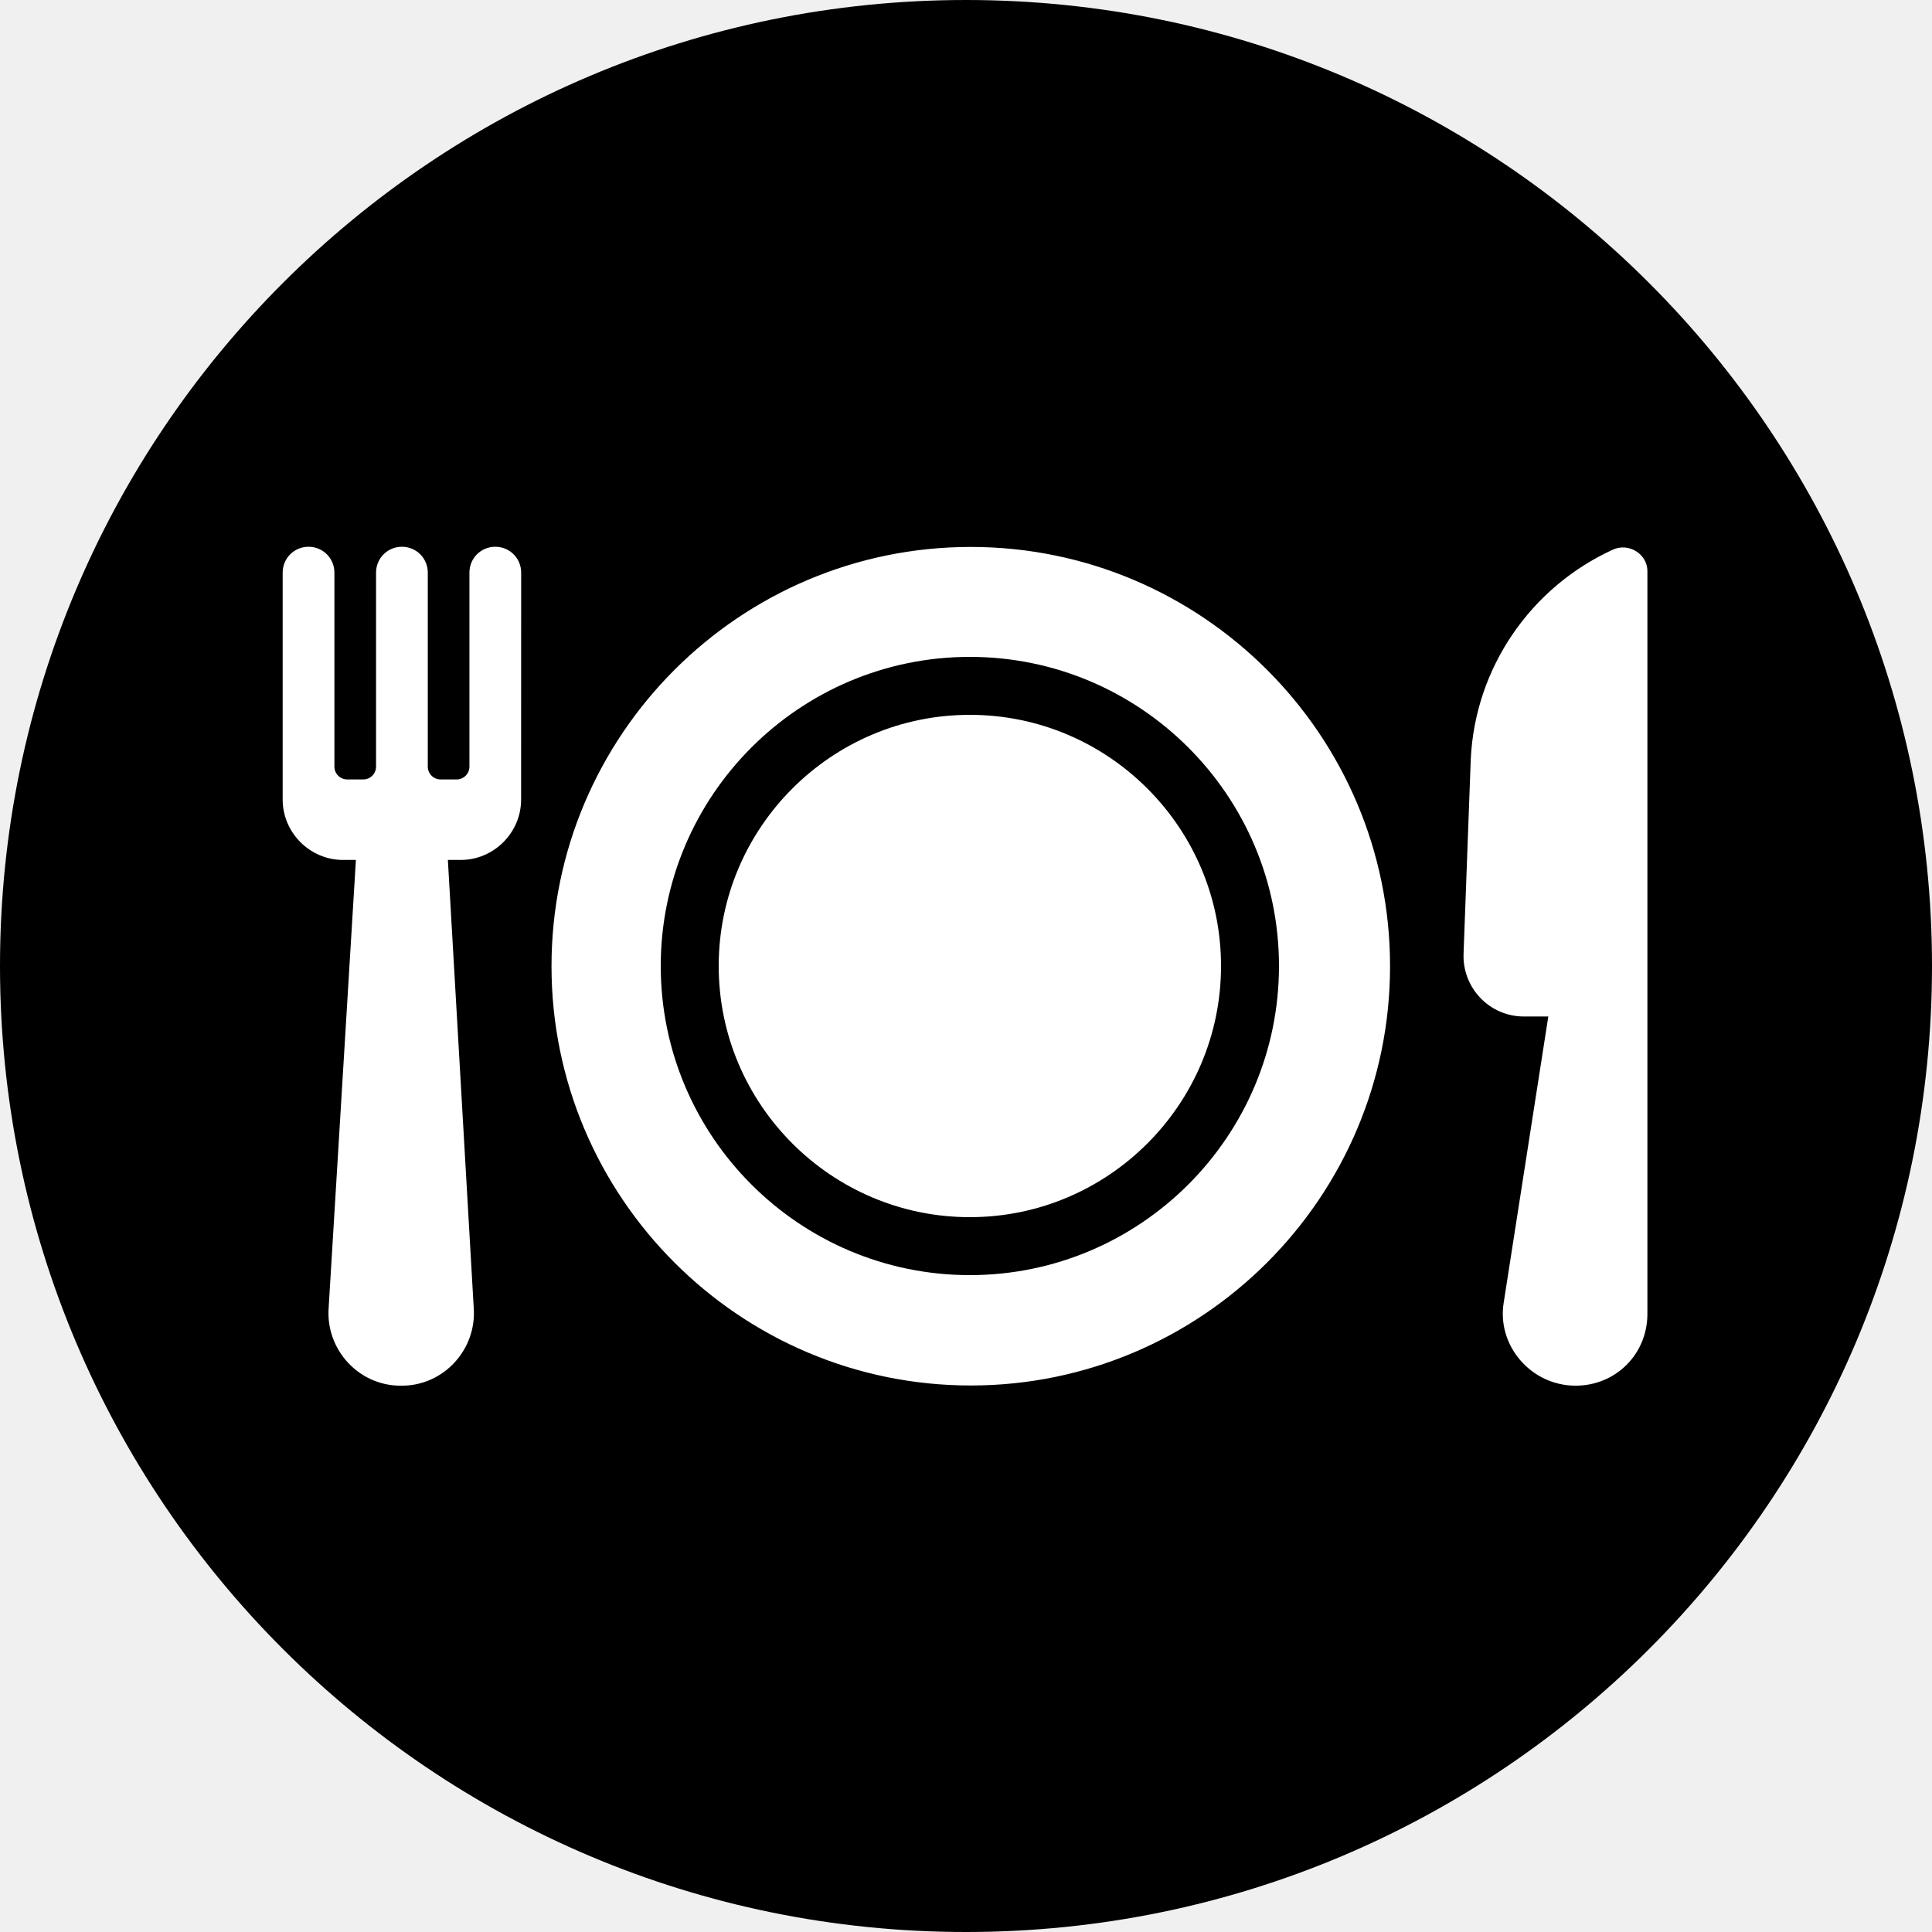
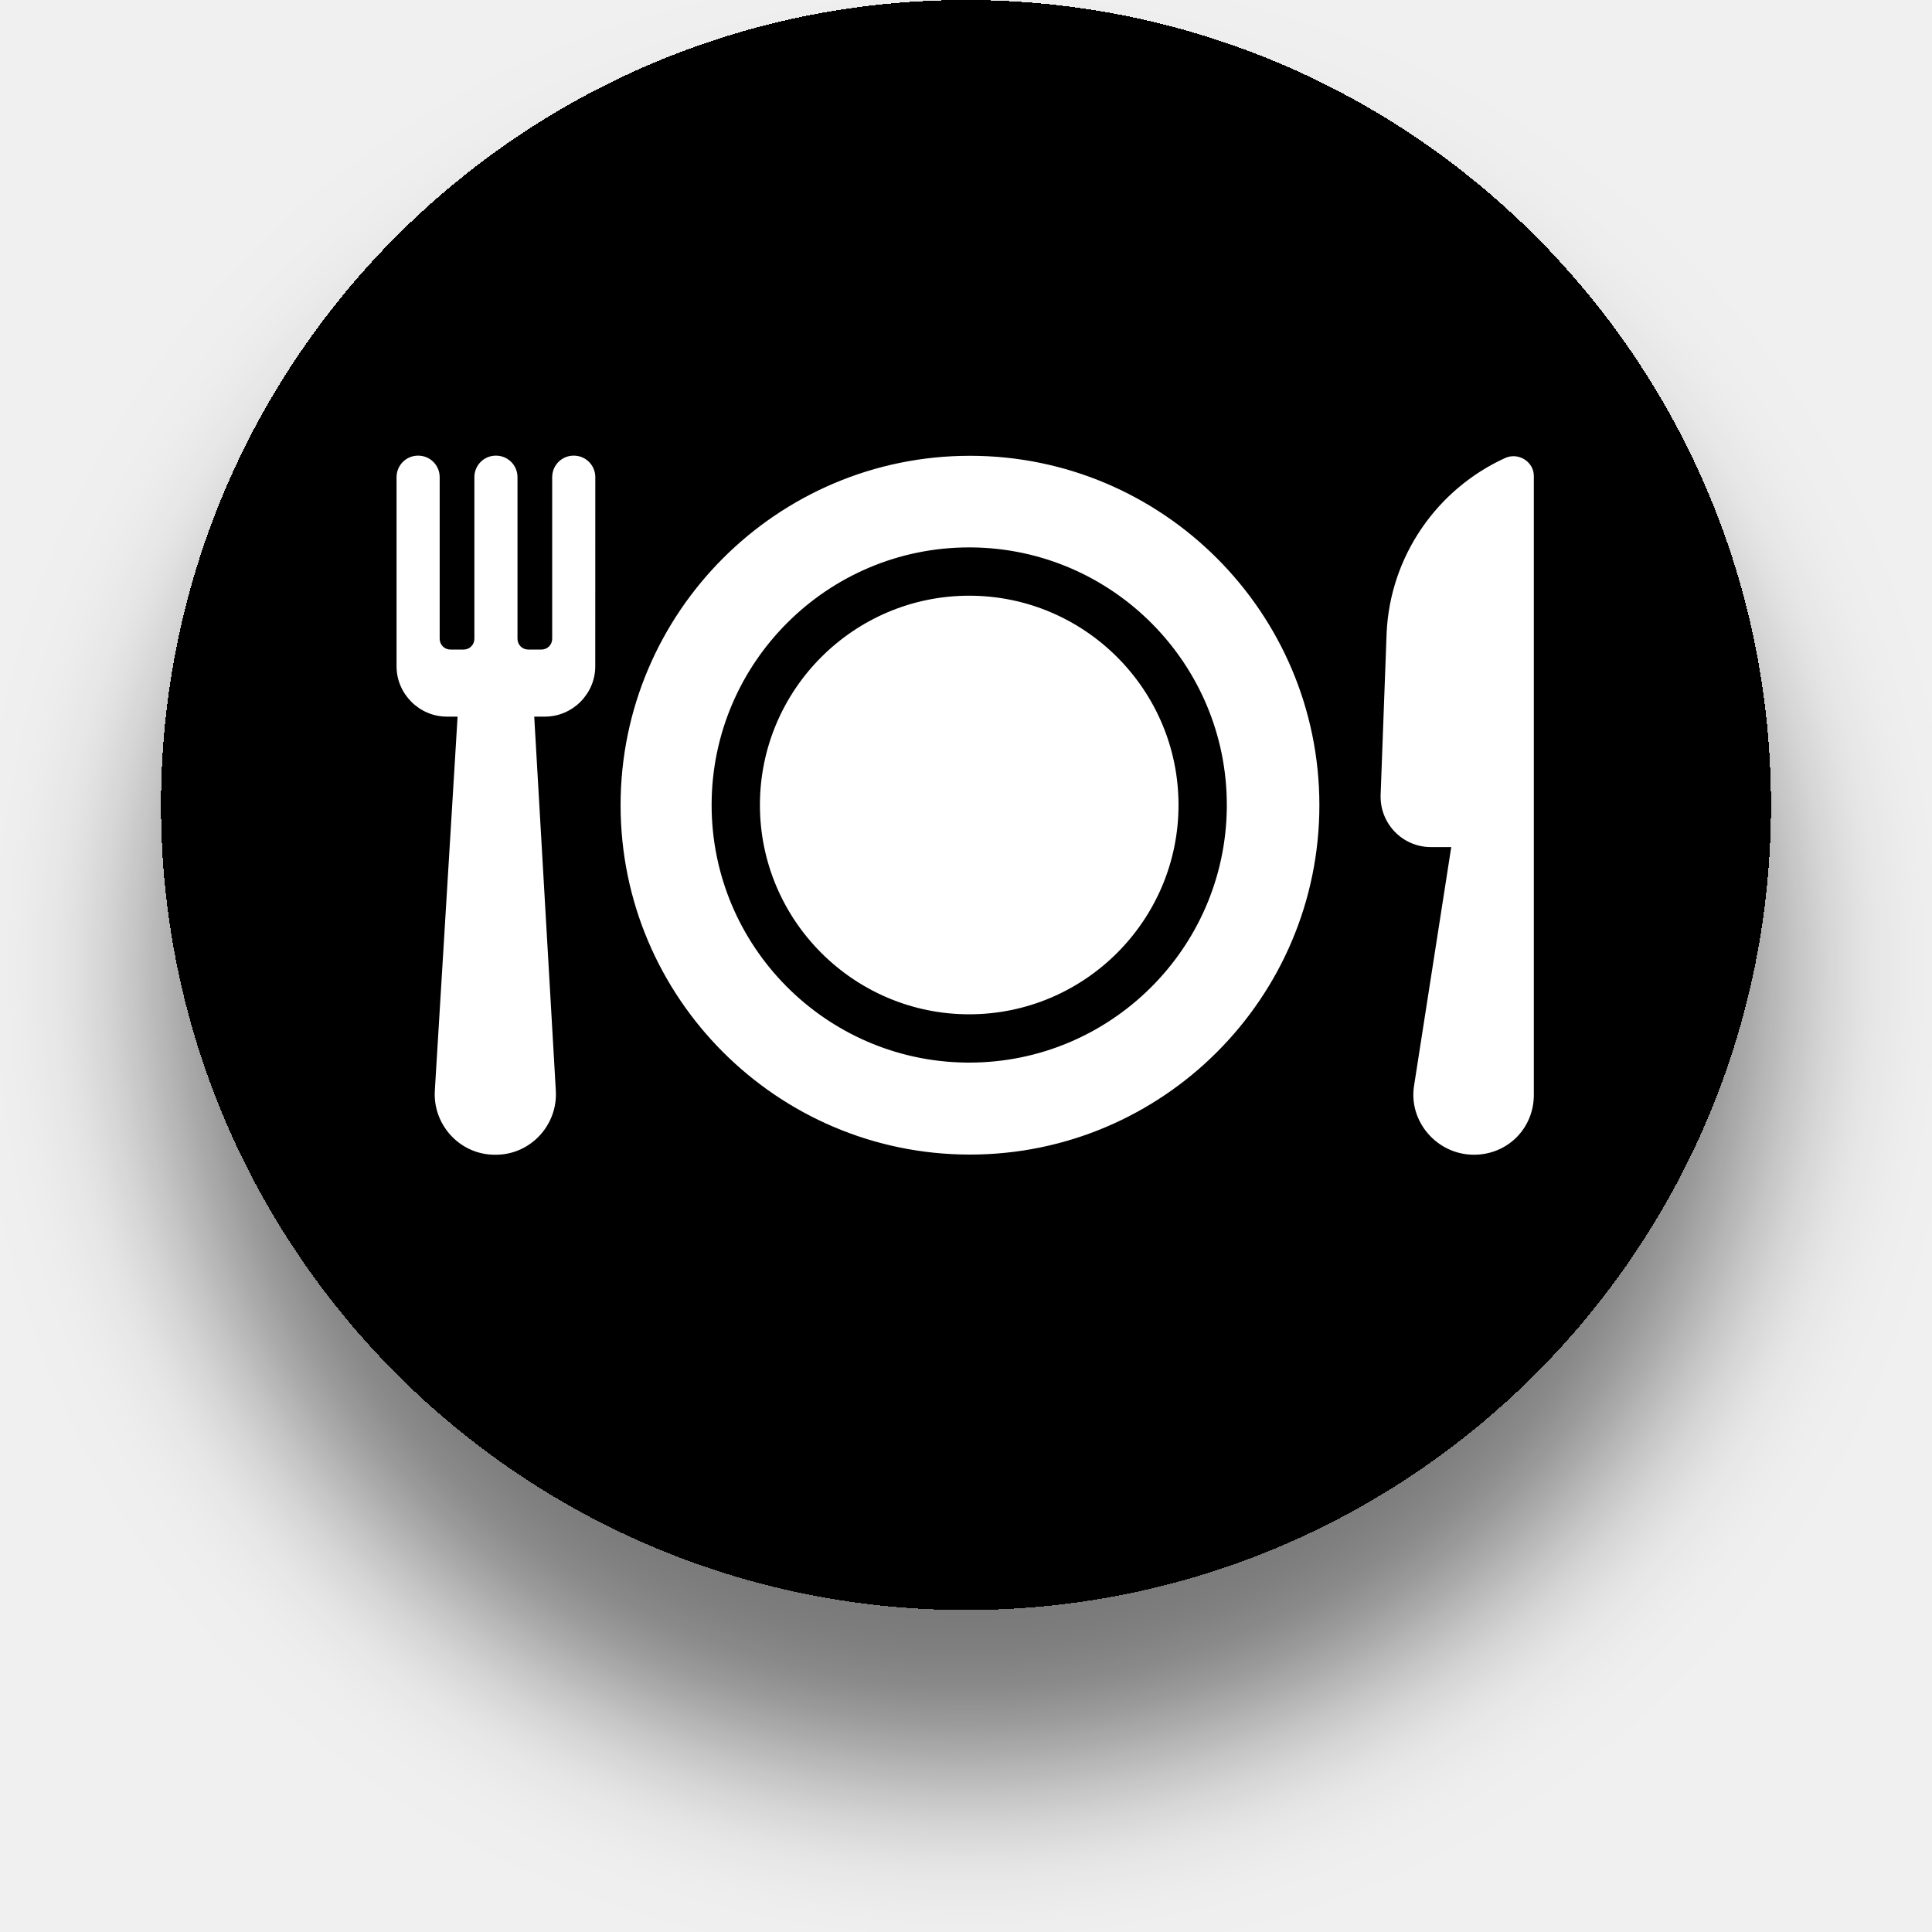
- <svg xmlns="http://www.w3.org/2000/svg" width="1000" height="1000" viewBox="0 0 1000 1000" fill="none">
-   <rect width="1000" height="1000" rx="500" fill="currentColor" />
-   <path d="M256.364 283C263.8 283 269.753 288.954 269.753 296.39L269.724 413.88C269.724 430.988 255.608 445.104 238.5 445.104H231.819L245.21 677.086C246.691 698.637 229.583 717.227 208.031 717.227H207.276C185.725 717.227 168.617 698.637 170.099 677.086L184.214 445.104H177.534C160.426 445.104 146.311 430.988 146.311 413.88V296.39C146.311 288.954 152.265 283 159.7 283C167.136 283 173.091 288.954 173.091 296.39V396.771C173.091 400.488 176.053 403.451 179.771 403.451H187.962C191.68 403.451 194.643 400.488 194.643 396.771V296.39C194.643 288.954 200.597 283 208.032 283C215.468 283 221.422 288.954 221.422 296.39V396.771C221.422 400.488 224.385 403.451 228.103 403.451H236.294C240.012 403.451 242.975 400.488 242.975 396.771V296.39C242.975 288.954 248.929 283 256.364 283ZM834.859 284.479C843.021 280.762 852.693 286.718 852.693 295.635V680.047C852.693 700.872 836.341 717.224 815.516 717.225C792.453 717.225 774.62 696.399 778.338 674.092L801.399 526.139H788.766C770.932 526.139 756.787 511.268 757.542 493.435L761.26 393.054C763.467 345.445 792.483 303.824 834.859 284.479ZM502.459 283.096C622.118 283.096 719.489 380.444 719.489 500.111C719.489 619.779 622.125 717.127 502.459 717.127C382.83 717.127 285.459 619.786 285.459 500.111C285.459 380.474 382.793 283.096 502.459 283.096Z" fill="white" />
-   <path d="M501.989 355C581.928 355 647 420.058 647 500C647 579.942 581.933 645 501.989 645C422.073 645 357 579.948 357 500C357 420.076 422.049 355 501.989 355Z" stroke="black" stroke-width="30" />
+ <svg xmlns="http://www.w3.org/2000/svg" width="1200" height="1200" viewBox="0 0 1200 1200" fill="none">
+   <g filter="url(#filter0_d_77_39)">
+     <rect x="100" width="1000" height="1000" rx="500" fill="currentColor" shape-rendering="crispEdges" />
+     <path d="M356.364 283C363.8 283 369.753 288.954 369.753 296.39L369.724 413.88C369.724 430.988 355.608 445.104 338.5 445.104H331.819L345.21 677.086C346.691 698.637 329.583 717.227 308.031 717.227H307.276C285.725 717.226 268.617 698.637 270.099 677.086L284.214 445.104H277.534C260.426 445.104 246.311 430.988 246.311 413.88V296.39C246.311 288.954 252.265 283 259.7 283C267.136 283 273.091 288.954 273.091 296.39V396.771C273.091 400.488 276.053 403.451 279.771 403.451H287.962C291.68 403.451 294.643 400.488 294.643 396.771V296.39C294.643 288.954 300.597 283 308.032 283C315.468 283 321.422 288.954 321.422 296.39V396.771C321.422 400.488 324.385 403.451 328.103 403.451H336.294C340.012 403.451 342.975 400.488 342.975 396.771V296.39C342.975 288.954 348.929 283 356.364 283ZM934.859 284.479C943.021 280.762 952.693 286.718 952.693 295.635V680.047C952.693 700.872 936.341 717.224 915.516 717.225C892.453 717.225 874.62 696.399 878.338 674.092L901.399 526.139H888.766C870.932 526.139 856.787 511.268 857.542 493.435L861.26 393.054C863.467 345.445 892.483 303.824 934.859 284.479ZM602.459 283.096C722.118 283.096 819.489 380.444 819.489 500.111C819.489 619.779 722.125 717.127 602.459 717.127C482.83 717.127 385.459 619.786 385.459 500.111C385.459 380.474 482.793 283.096 602.459 283.096ZM601.989 340C513.762 340 442 411.794 442 500C442 587.544 512.672 658.878 599.925 659.987L601.989 660C689.527 660 760.878 589.344 761.987 502.064L762 500C762 412.462 691.328 341.122 604.054 340.013L601.989 340ZM601.989 370C673.646 370 732 428.344 732 500C732 571.656 673.65 630 601.989 630C530.357 630 472 571.663 472 500C472 428.357 530.336 370 601.989 370Z" fill="white" />
+   </g>
+   <defs>
+     <filter id="filter0_d_77_39" x="0" y="0" width="1200" height="1200" filterUnits="userSpaceOnUse" color-interpolation-filters="sRGB">
+       <feFlood flood-opacity="0" result="BackgroundImageFix" />
+       <feColorMatrix in="SourceAlpha" type="matrix" values="0 0 0 0 0 0 0 0 0 0 0 0 0 0 0 0 0 0 127 0" result="hardAlpha" />
+       <feOffset dy="100" />
+       <feGaussianBlur stdDeviation="50" />
+       <feComposite in2="hardAlpha" operator="out" />
+       <feColorMatrix type="matrix" values="0 0 0 0 0 0 0 0 0 0 0 0 0 0 0 0 0 0 0.5 0" />
+       <feBlend mode="multiply" in2="BackgroundImageFix" result="effect1_dropShadow_77_39" />
+       <feBlend mode="normal" in="SourceGraphic" in2="effect1_dropShadow_77_39" result="shape" />
+     </filter>
+   </defs>
</svg>
